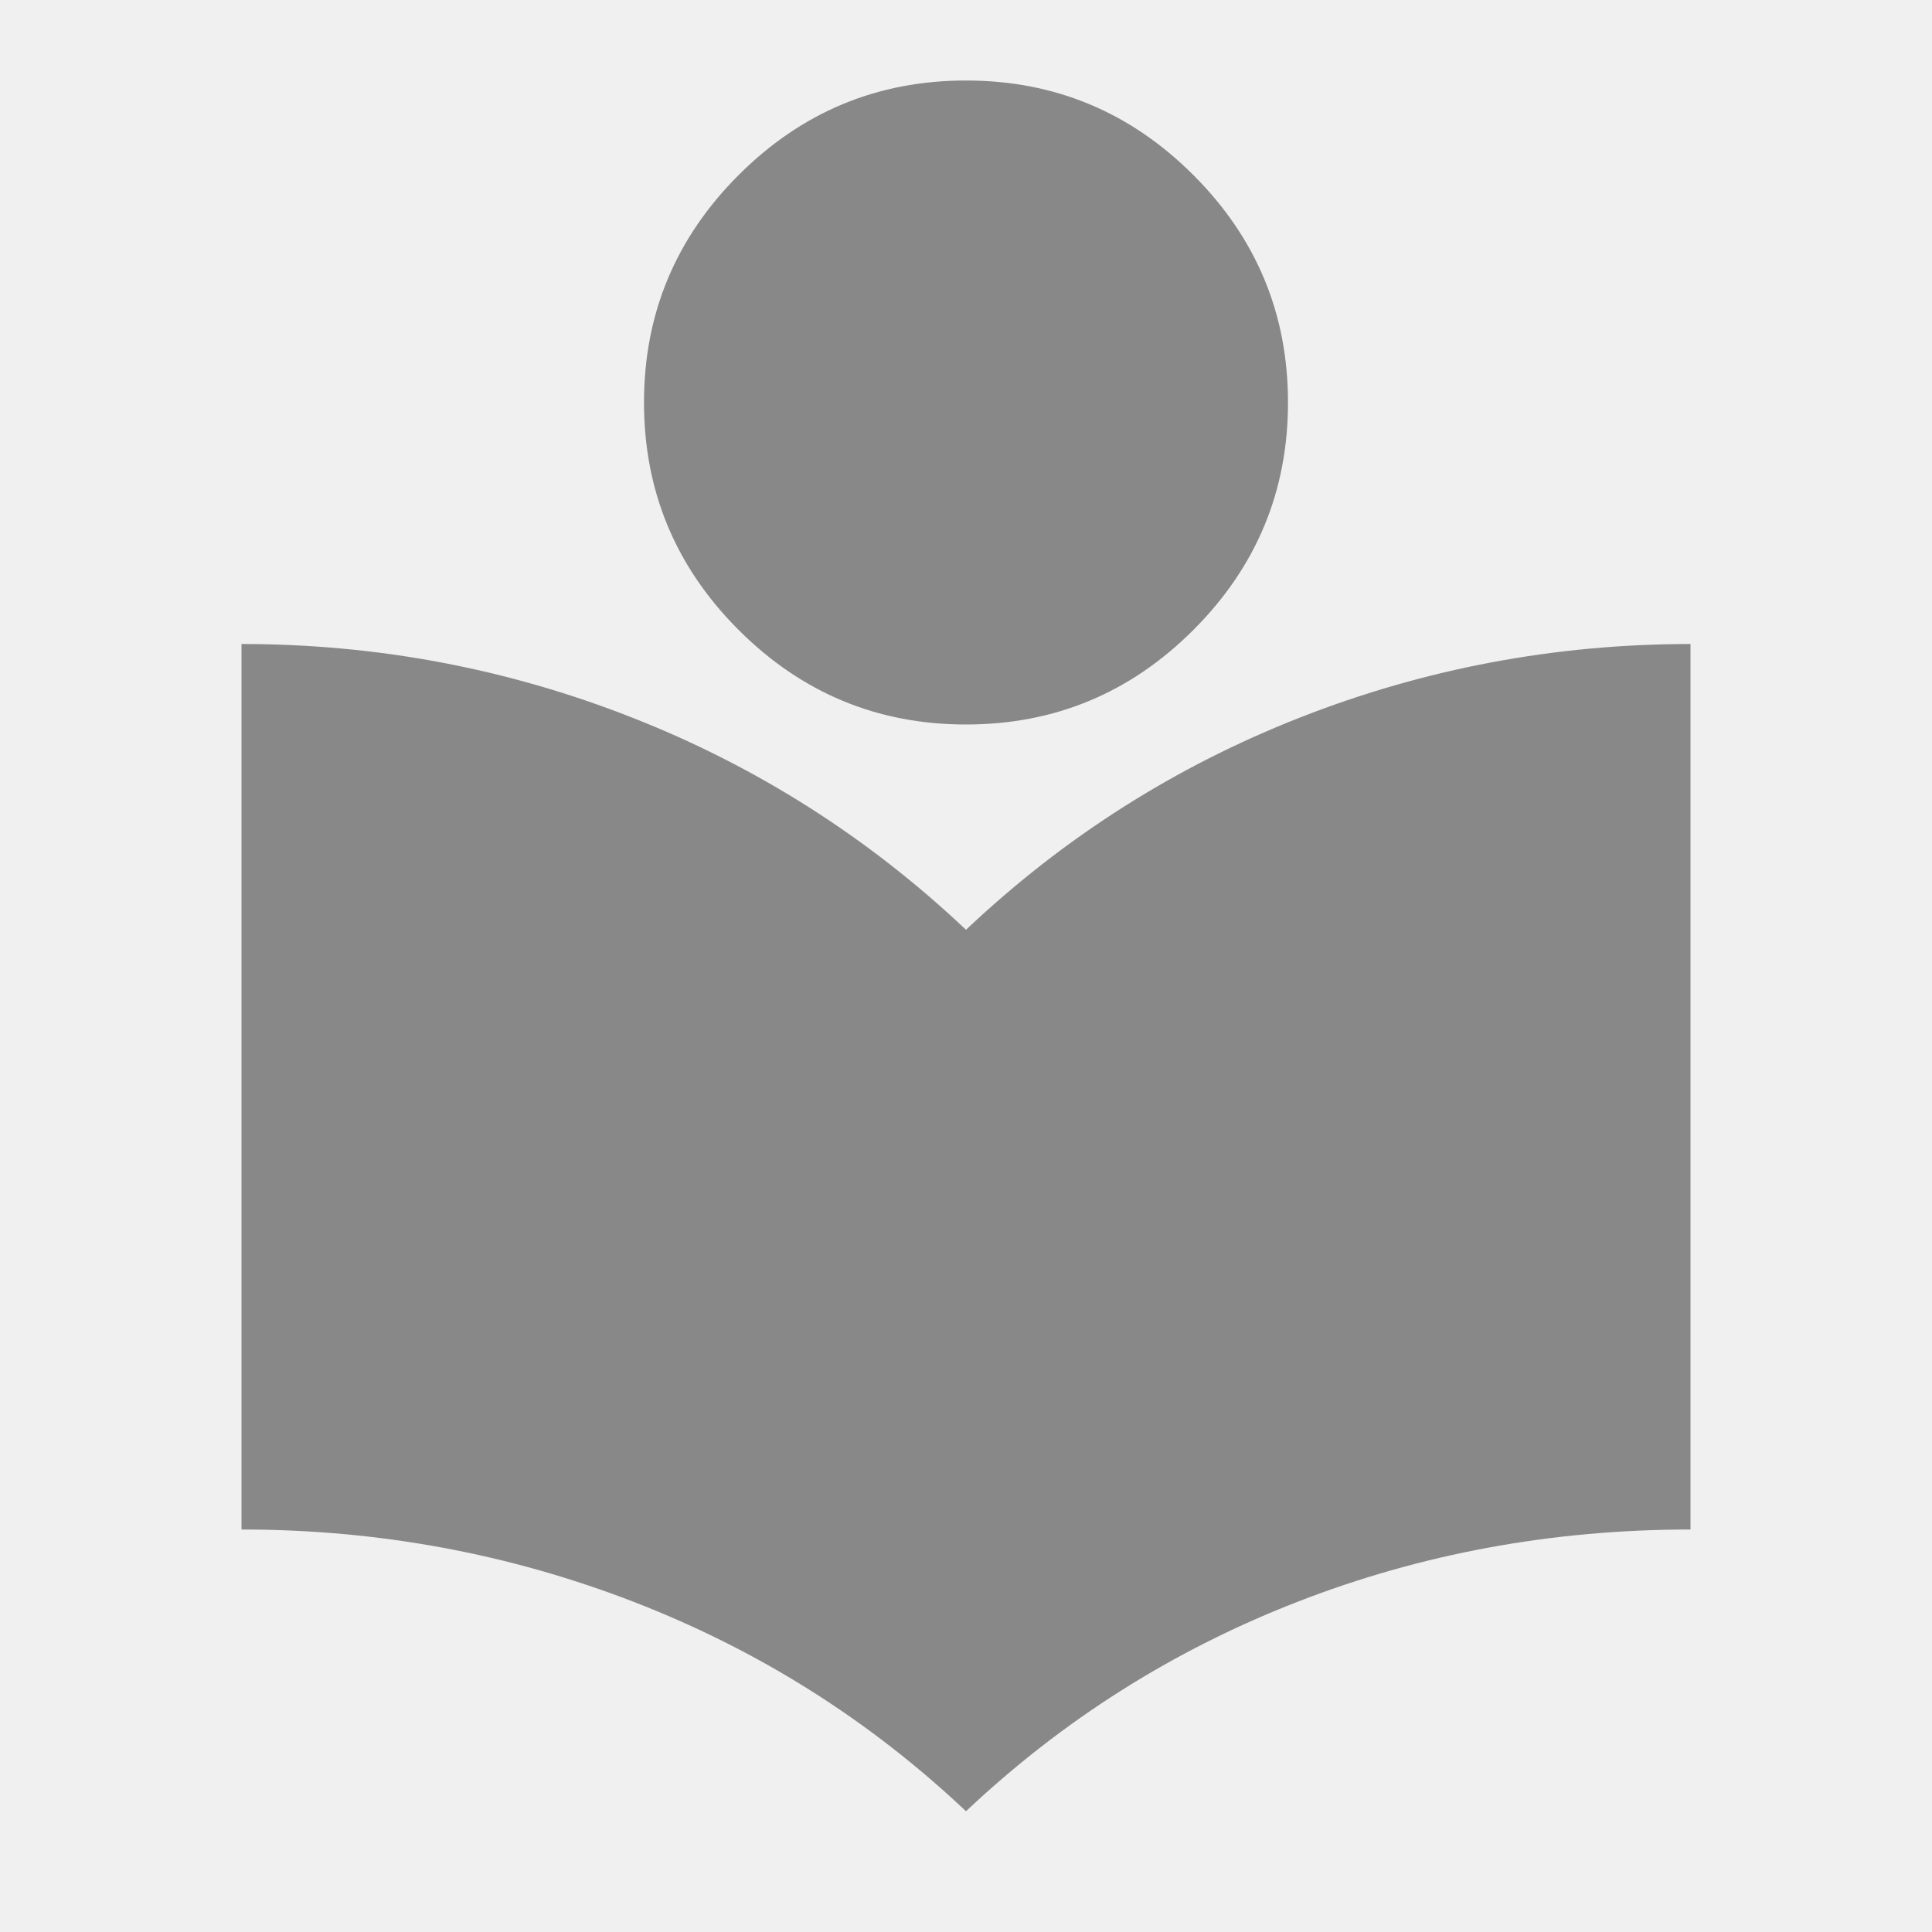
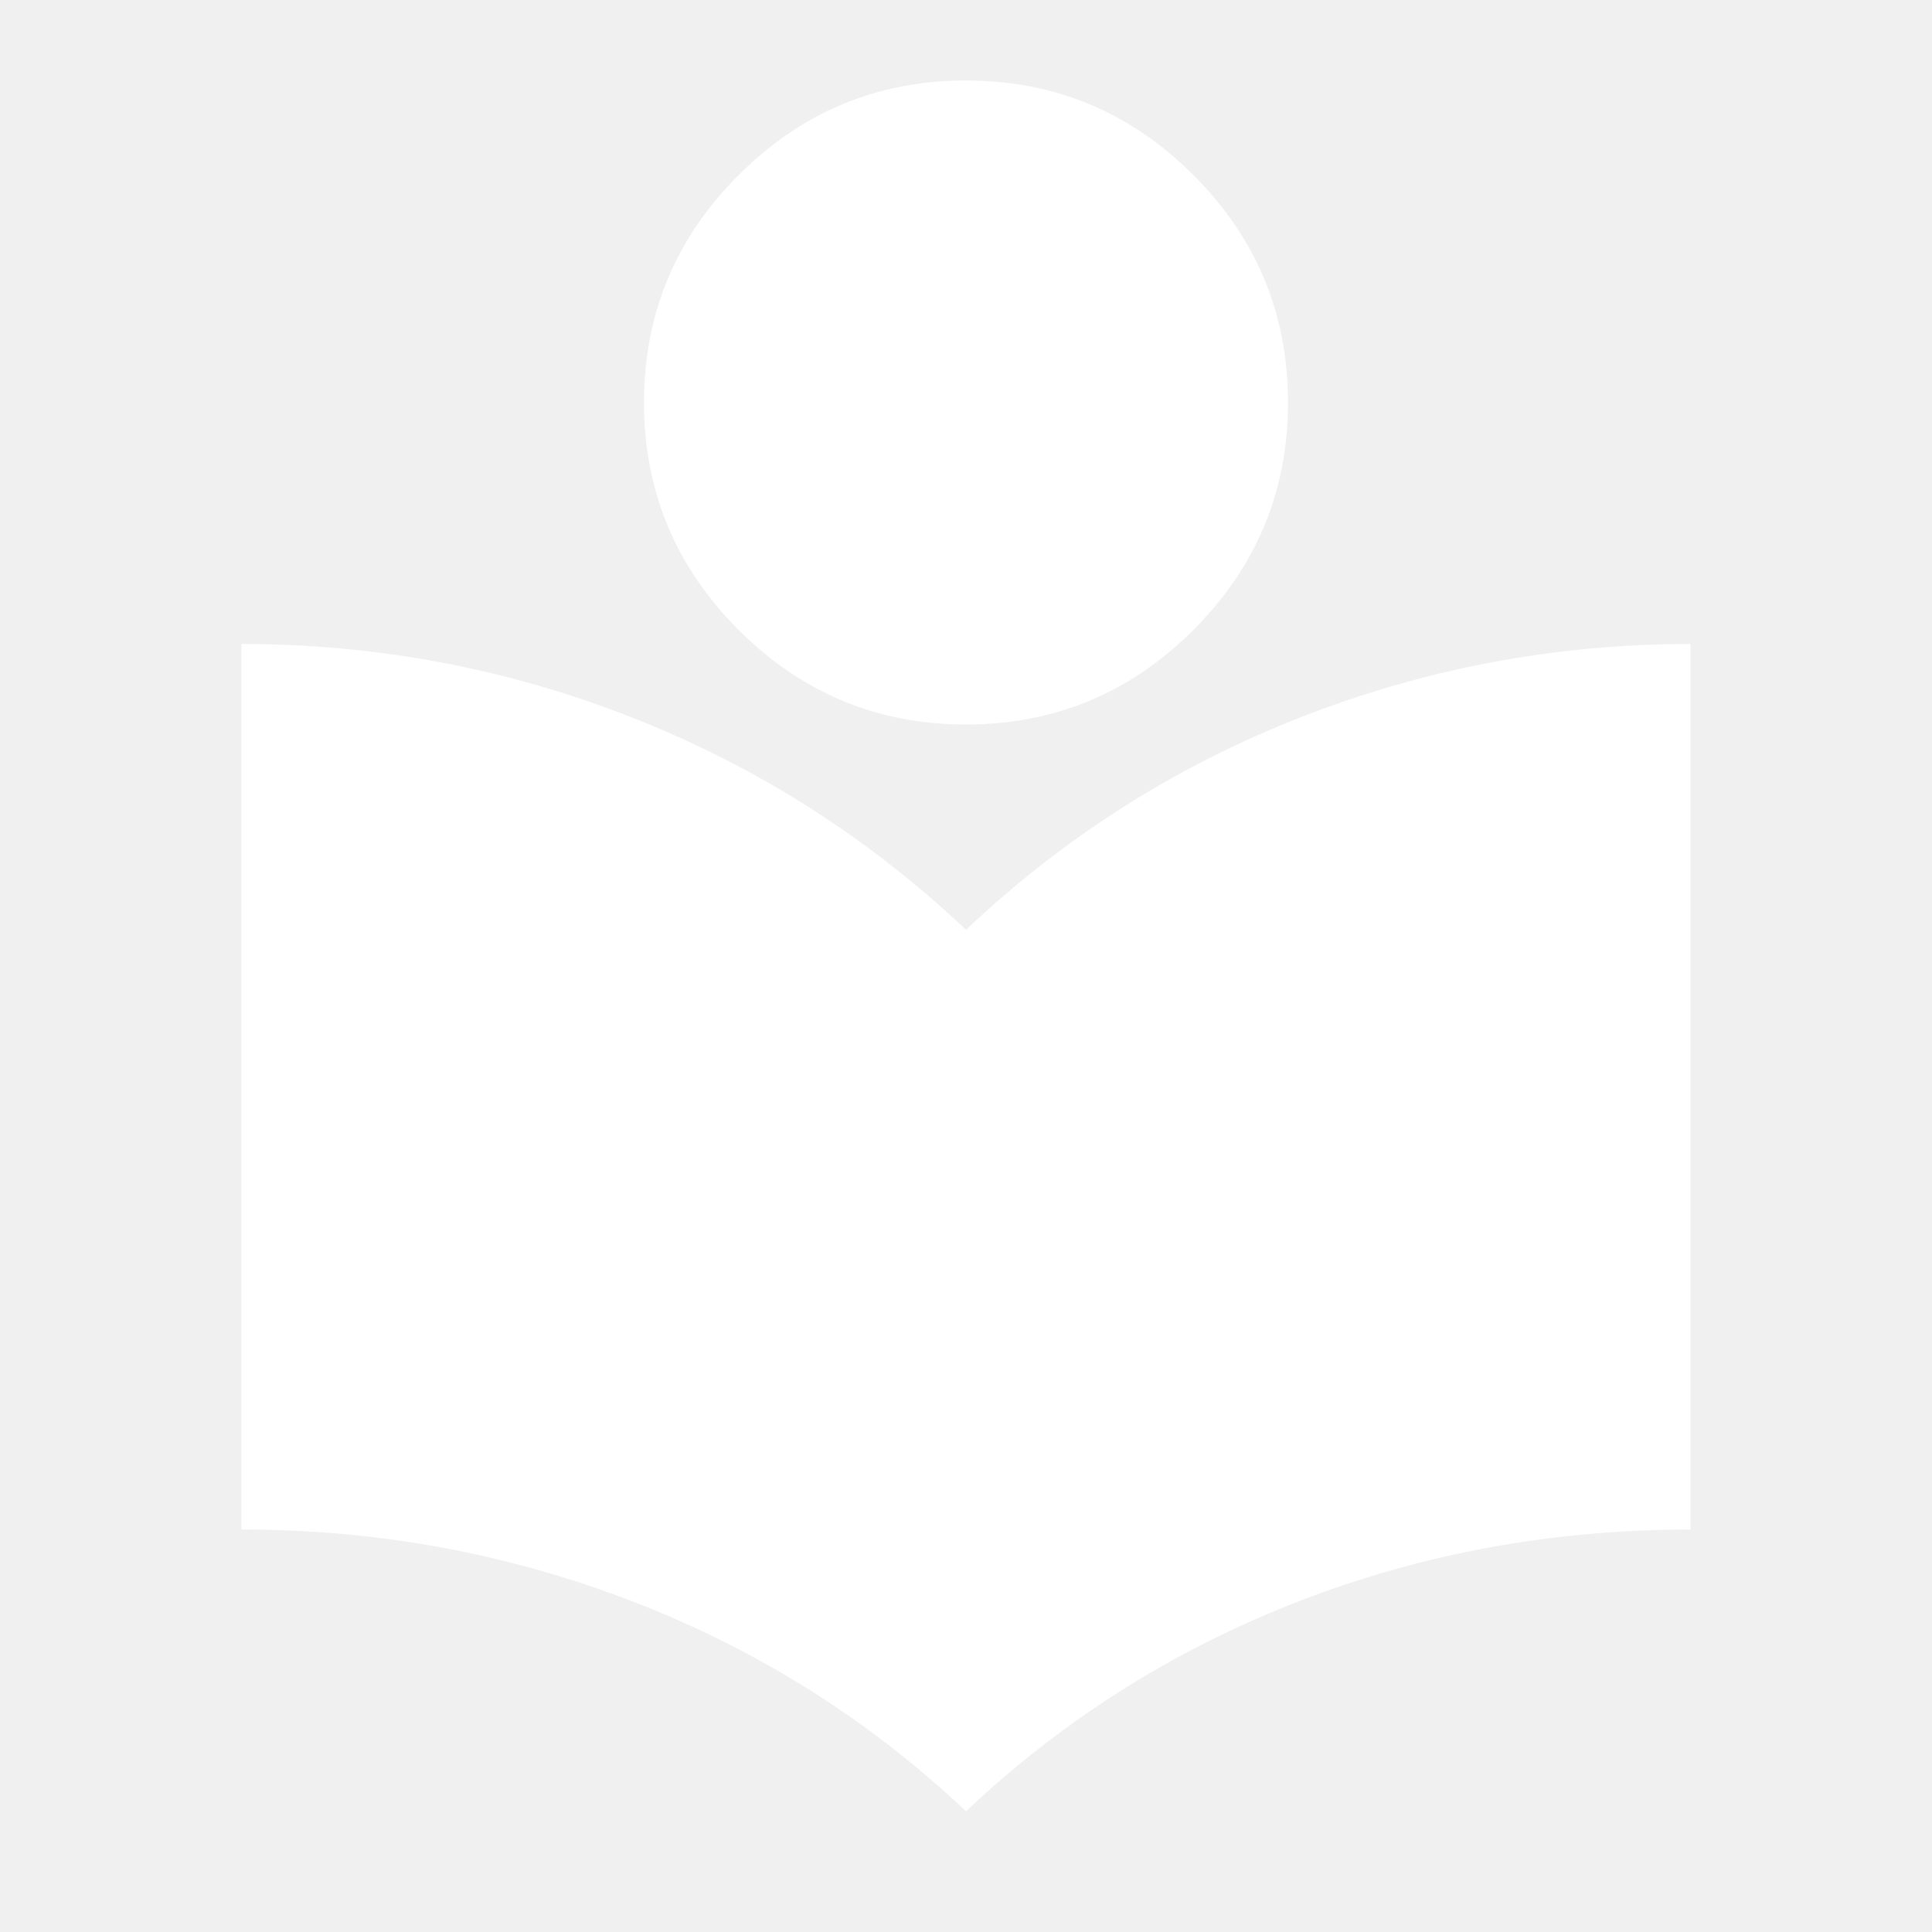
<svg xmlns="http://www.w3.org/2000/svg" width="32" height="32" viewBox="0 0 24 24">
-   <path fill="#888888" d="M12 22.5q-1.8-1.7-4.125-2.6T3 19V8q2.525 0 4.85.913T12 11.55q1.825-1.725 4.15-2.637T21 8v11q-2.575 0-4.887.9T12 22.5M12 9q-1.65 0-2.825-1.175T8 5t1.175-2.825T12 1t2.825 1.175T16 5t-1.175 2.825T12 9" />
+   <path fill="#fff" d="M12 22.5q-1.8-1.7-4.125-2.6T3 19V8q2.525 0 4.85.913T12 11.55q1.825-1.725 4.15-2.637T21 8v11q-2.575 0-4.887.9T12 22.5M12 9q-1.65 0-2.825-1.175T8 5t1.175-2.825T12 1t2.825 1.175T16 5t-1.175 2.825T12 9" />
</svg>
